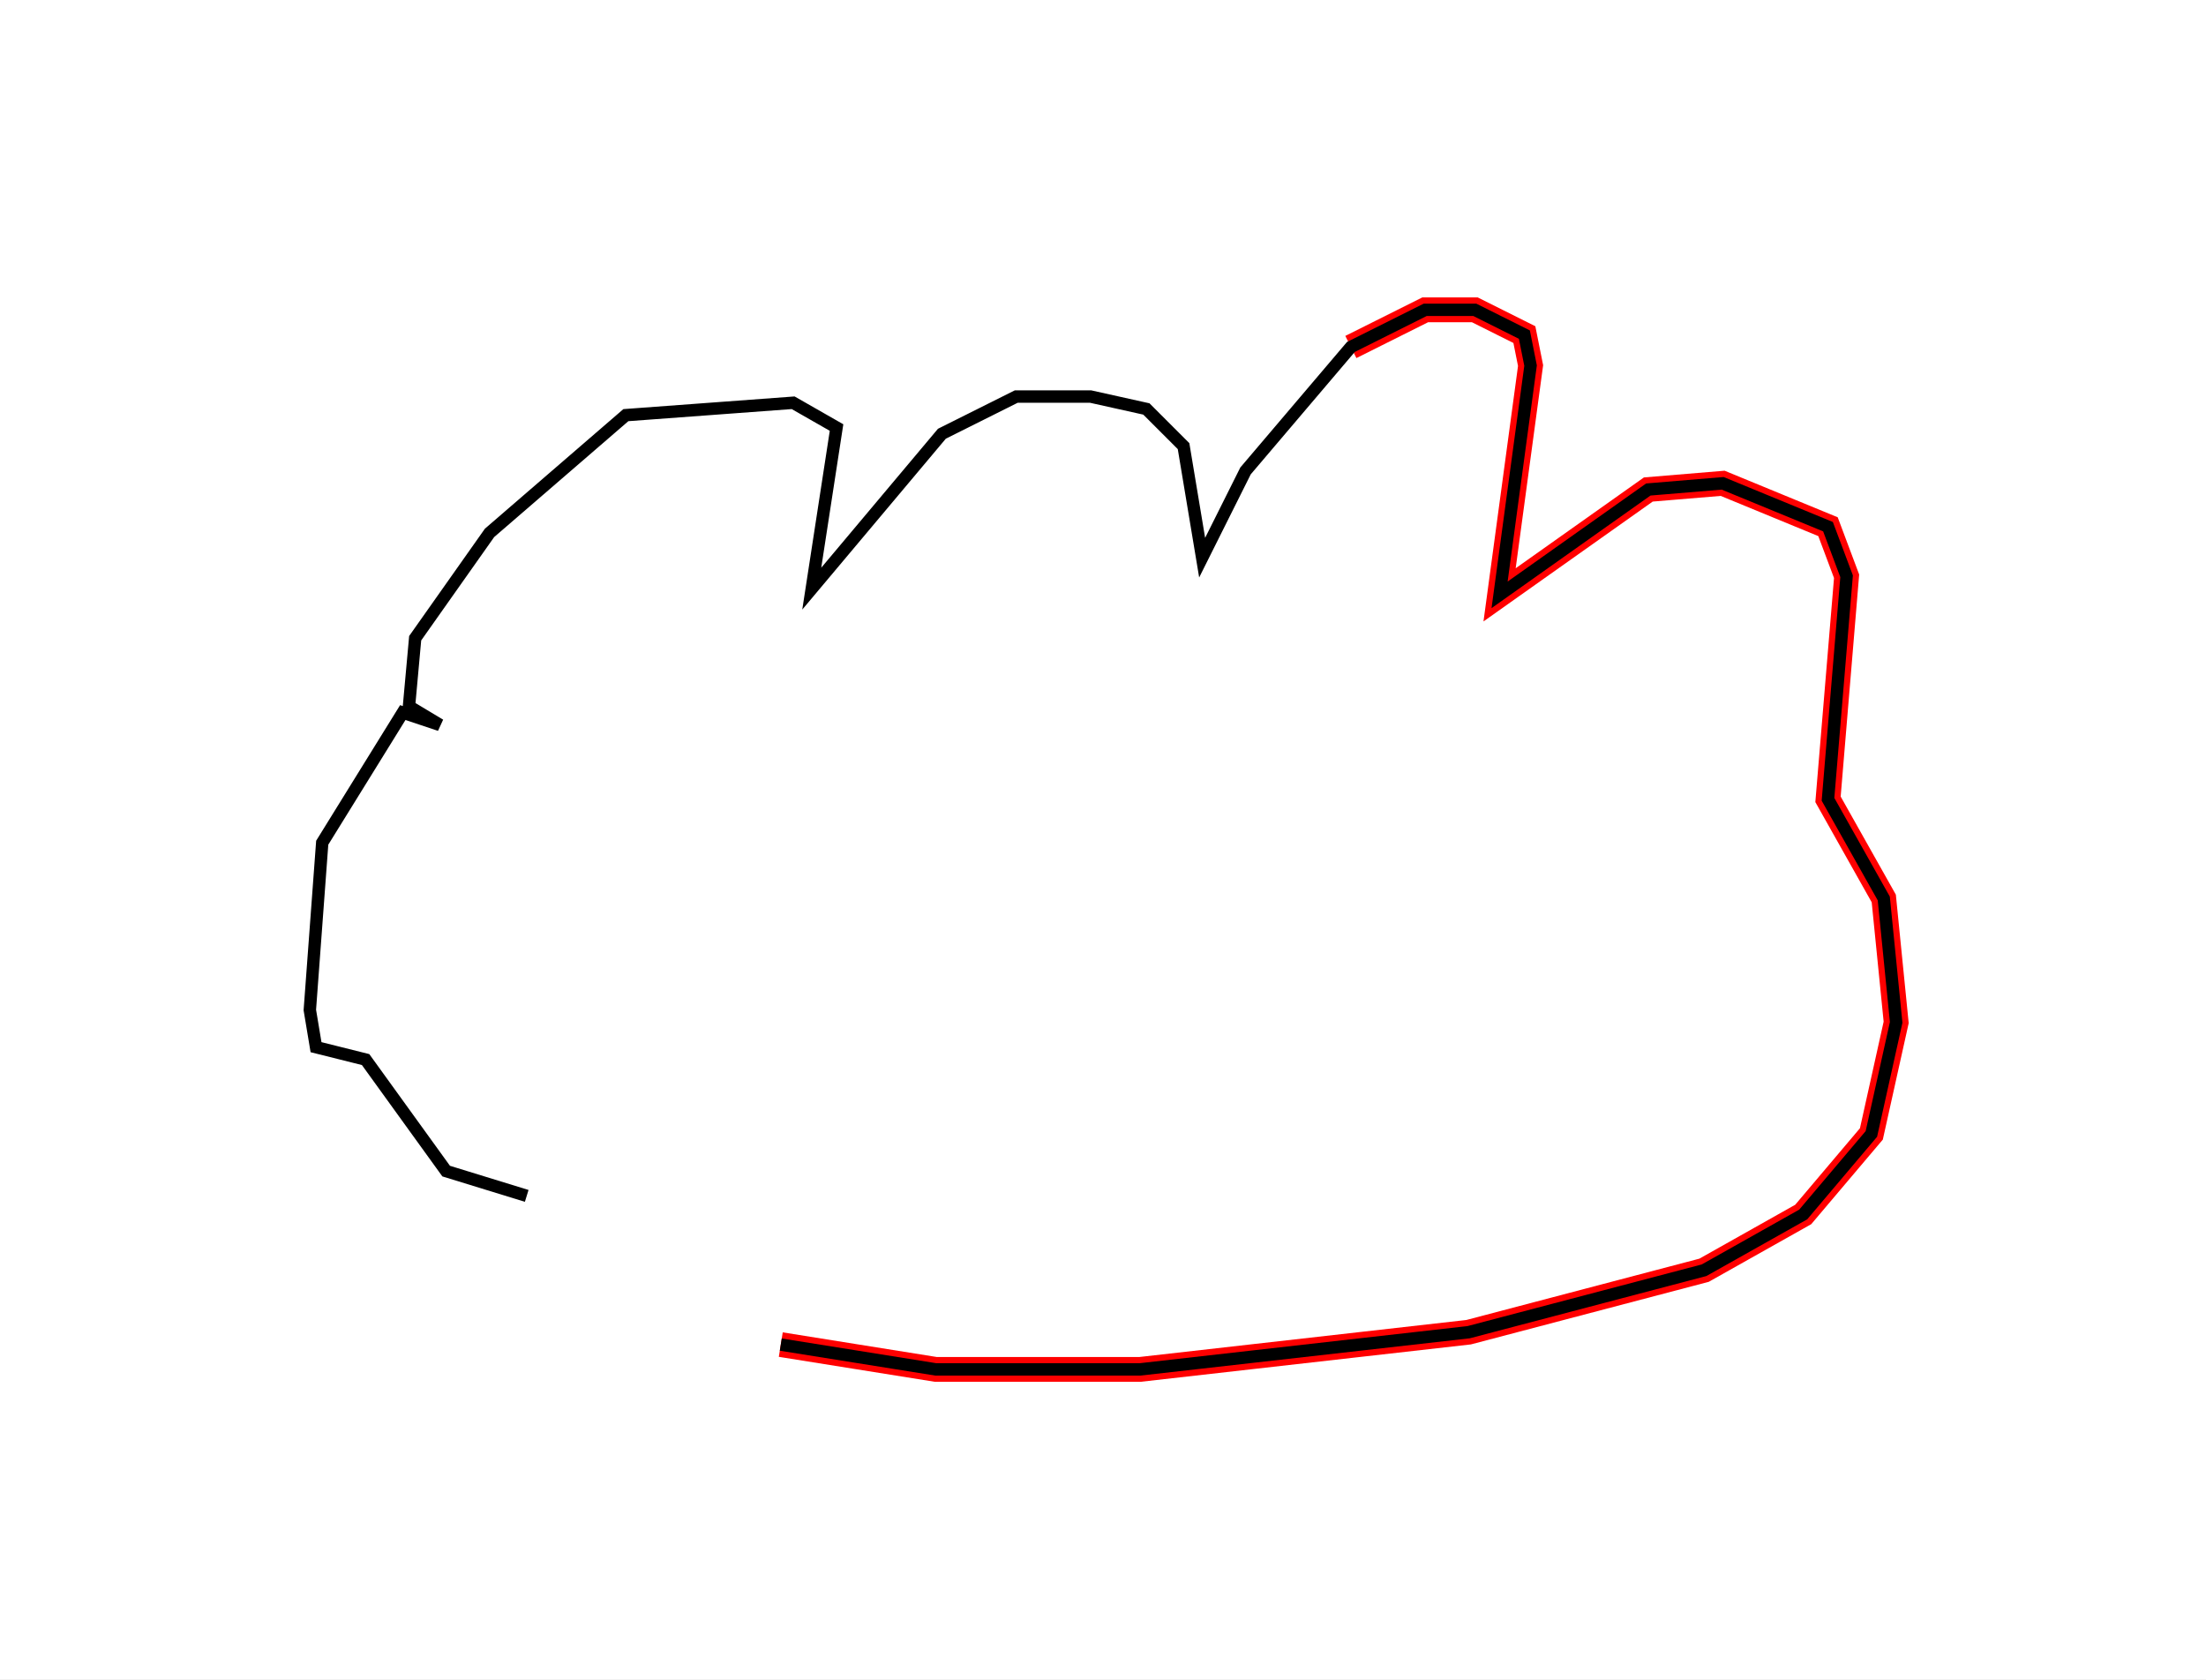
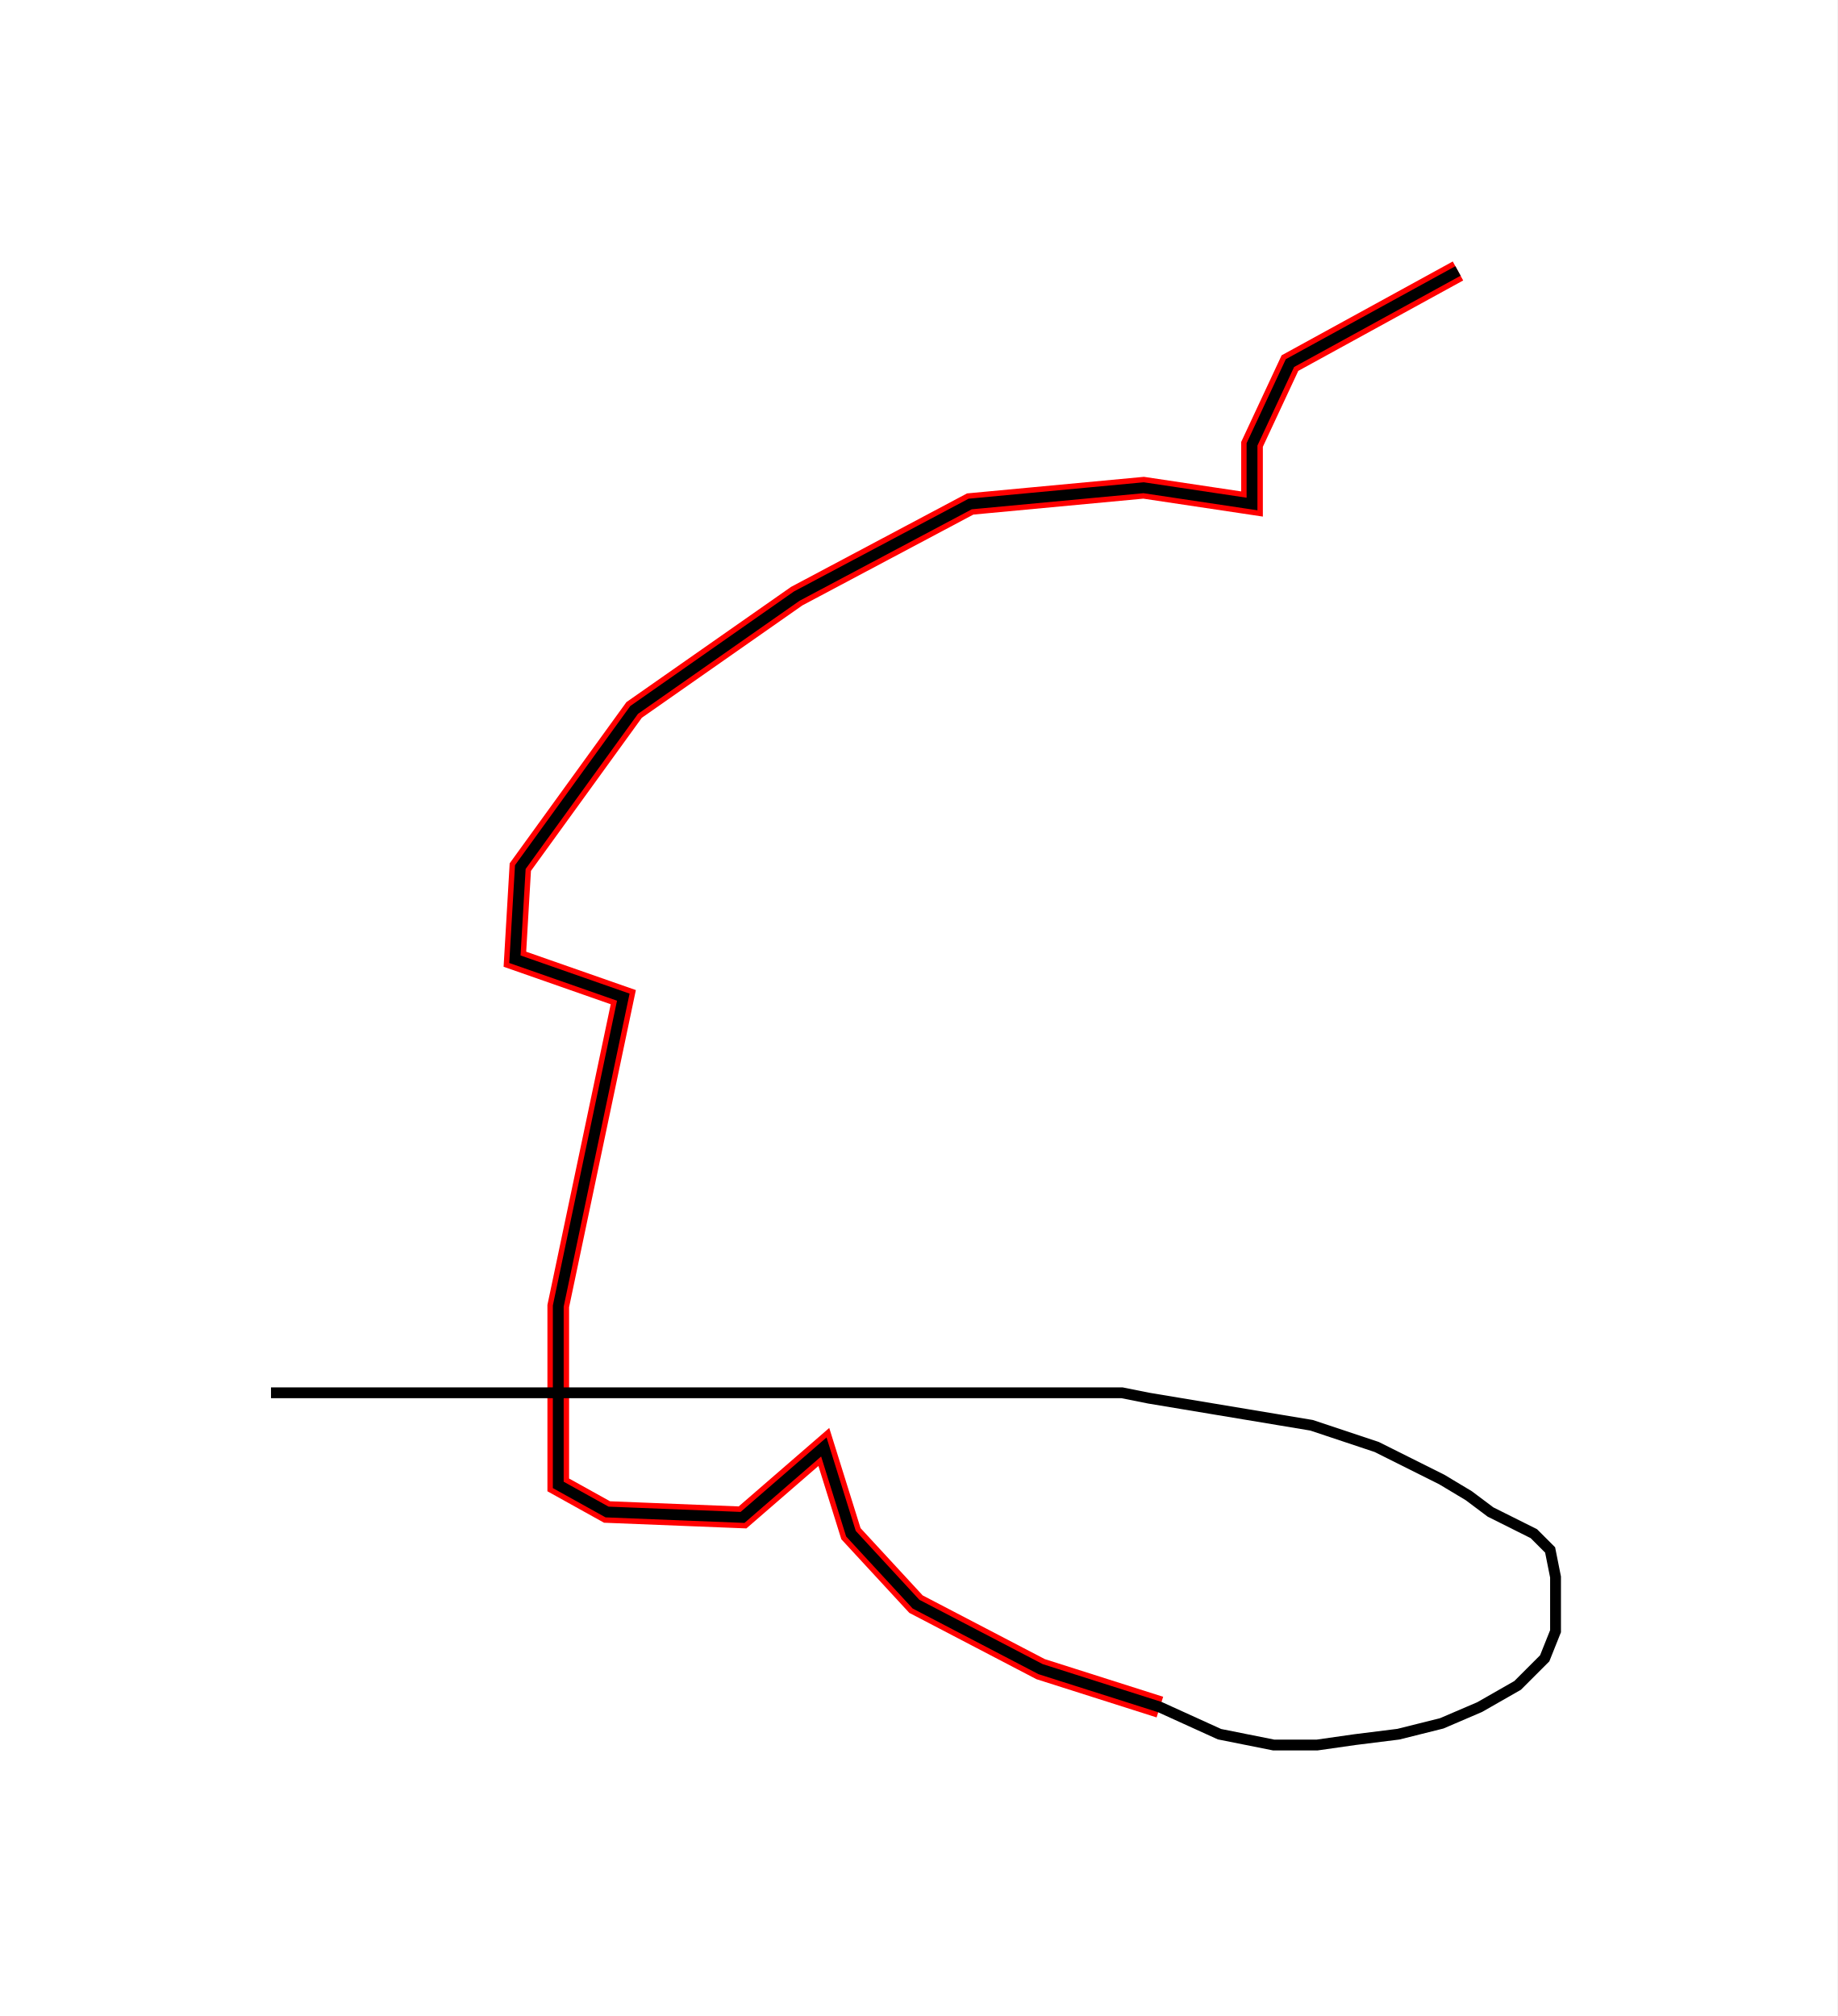
- <svg xmlns="http://www.w3.org/2000/svg" baseProfile="full" height="135.5" version="1.1" width="178.0">
+ <svg xmlns="http://www.w3.org/2000/svg" baseProfile="full" height="186.0" version="1.1" width="169.5">
  <defs />
-   <rect fill="white" height="135.5" width="178.0" x="0" y="0" />
-   <path d="M33.0,95.0 m30.0,13.5 l12.5,2.0 16.5,0.0 l26.5,-3.0 19.0,-5.0 l8.0,-4.5 5.5,-6.5 l2.0,-9.0 -1.0,-10.0 l-4.5,-8.0 1.5,-18.0 l-1.5,-4.0 -8.5,-3.5 l-6.0,0.5 -12.0,8.5 l2.5,-18.5 -0.5,-2.5 l-4.0,-2.0 -4.0,0.0 l-6.0,3.0 " fill="none" stroke="red" stroke-width="2" />
-   <path d="M33.0,95.0 m30.0,13.5 l12.5,2.0 16.5,0.0 l26.5,-3.0 19.0,-5.0 l8.0,-4.5 5.5,-6.5 l2.0,-9.0 -1.0,-10.0 l-4.5,-8.0 1.5,-18.0 l-1.5,-4.0 -8.5,-3.5 l-6.0,0.5 -12.0,8.5 l2.5,-18.5 -0.5,-2.5 l-4.0,-2.0 -4.0,0.0 l-6.0,3.0 -8.5,10.0 l-3.5,7.0 -1.5,-9.0 l-3.0,-3.0 -4.5,-1.0 l-6.0,0.0 -6.0,3.0 l-10.5,12.5 2.0,-13.0 l-3.5,-2.0 -13.5,1.0 l-11.0,9.5 -6.0,8.5 l-0.5,5.5 2.5,1.5 l-3.0,-1.0 -6.5,10.5 l-1.0,13.5 0.5,3.0 l4.0,1.0 6.5,9.0 l6.5,2.0 " fill="none" stroke="black" stroke-width="1" />
+   <rect fill="white" height="186.0" width="169.5" x="0" y="0" />
+   <path d="M144.5,27.0 m-10.0,-2.0 l-15.5,8.5 -3.5,7.5 l0.0,5.5 -10.0,-1.5 l-16.0,1.5 -16.0,8.5 l-15.0,10.5 -10.5,14.5 l-0.5,8.5 10.0,3.5 l-6.0,28.5 0.0,16.5 l4.5,2.5 12.5,0.5 l7.5,-6.5 2.5,8.0 l6.0,6.5 11.5,6.0 l11.0,3.5 " fill="none" stroke="red" stroke-width="2" />
+   <path d="M144.5,27.0 m-10.0,-2.0 l-15.5,8.5 -3.5,7.5 l0.0,5.5 -10.0,-1.5 l-16.0,1.5 -16.0,8.5 l-15.0,10.5 -10.5,14.5 l-0.5,8.5 10.0,3.5 l-6.0,28.5 0.0,16.5 l4.5,2.5 12.5,0.5 l7.5,-6.5 2.5,8.0 l6.0,6.5 11.5,6.0 l11.0,3.5 5.5,2.5 l5.0,1.0 4.0,0.0 l3.5,-0.5 4.0,-0.5 l4.0,-1.0 3.5,-1.5 l3.5,-2.0 2.5,-2.5 l1.0,-2.5 0.0,-2.0 l-0.0,-3.0 -0.5,-2.5 l-1.5,-1.5 -2.0,-1.0 l-2.0,-1.0 -2.0,-1.5 l-2.5,-1.5 -3.0,-1.5 l-3.0,-1.5 -3.0,-1.0 l-3.0,-1.0 -3.0,-0.5 l-3.0,-0.5 -3.0,-0.5 l-3.0,-0.5 -3.0,-0.5 l-2.5,-0.5 -2.5,-0.0 l-2.0,-0.0 -2.0,-0.0 l-2.0,0.0 -1.5,-0.0 l-1.5,-0.0 -1.5,-0.0 l-1.5,-0.0 -1.0,-0.0 l-1.0,-0.0 -1.0,-0.0 l-1.0,-0.0 -1.0,-0.0 l-1.0,-0.0 -1.0,-0.0 l-1.0,-0.0 -1.0,-0.0 l-1.0,-0.0 -1.0,-0.0 l-1.0,-0.0 -1.0,-0.0 l-1.0,-0.0 -1.0,-0.0 l-1.0,-0.0 -1.0,-0.0 l-1.0,-0.0 -1.0,-0.0 l-1.0,-0.0 -1.0,-0.0 l-1.0,-0.0 -1.0,-0.0 l-1.0,-0.0 -1.0,-0.0 l-1.0,-0.0 -1.0,-0.0 l-1.0,-0.0 -1.0,-0.0 l-1.0,-0.0 -1.0,-0.0 l-1.0,-0.0 -1.0,-0.0 l-1.0,-0.0 -1.0,-0.0 l-1.0,-0.0 -1.0,-0.0 l-1.0,-0.0 -1.0,-0.0 l-1.0,-0.0 -1.0,-0.0 l-1.0,-0.0 -1.0,-0.0 l-1.0,-0.0 -1.0,-0.0 l-1.0,-0.0 -1.0,-0.0 l-1.0,-0.0 -1.0,-0.0 l-1.0,-0.0 -1.0,-0.0 l-1.0,-0.0 -1.0,-0.0 l-1.0,-0.0 -1.0,-0.0 l-1.0,-0.0 -1.0,-0.0 l-1.0,-0.0 -1.0,-0.0 l-1.0,-0.0 -1.0,-0.0 l-1.0,-0.0 -1.0,-0.0 l-1.0,-0.0 " fill="none" stroke="black" stroke-width="1" />
</svg>
